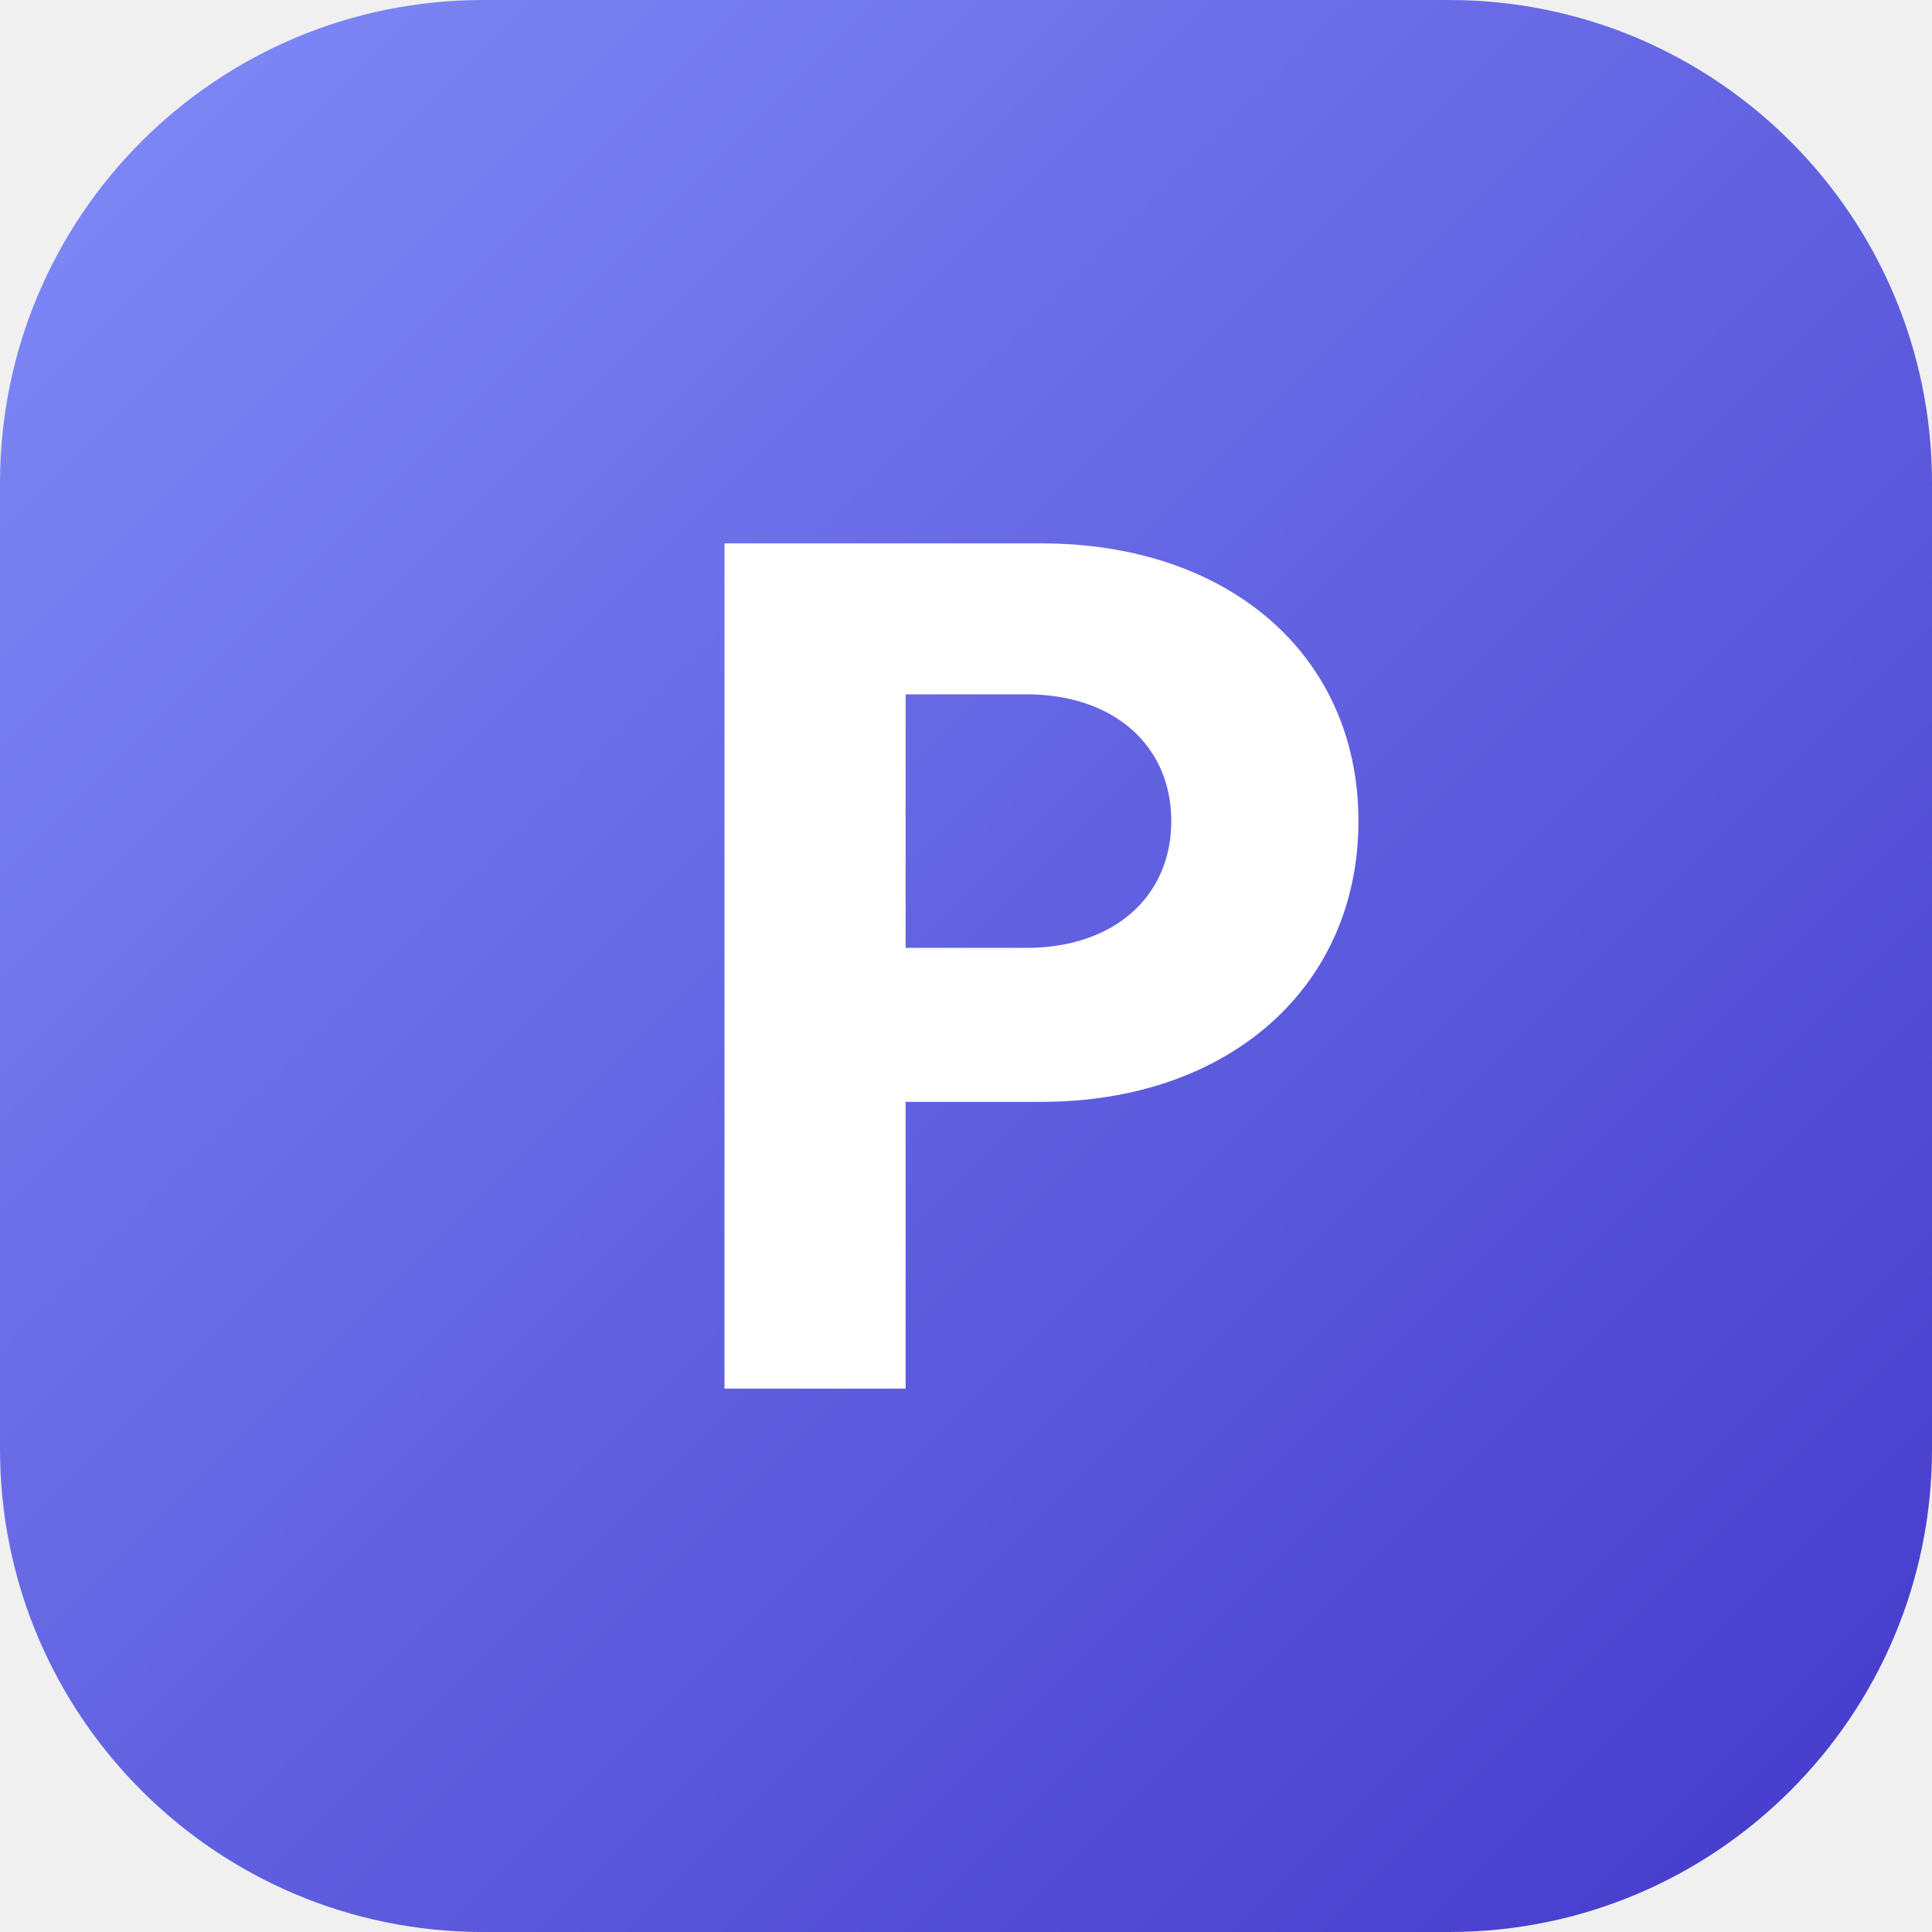
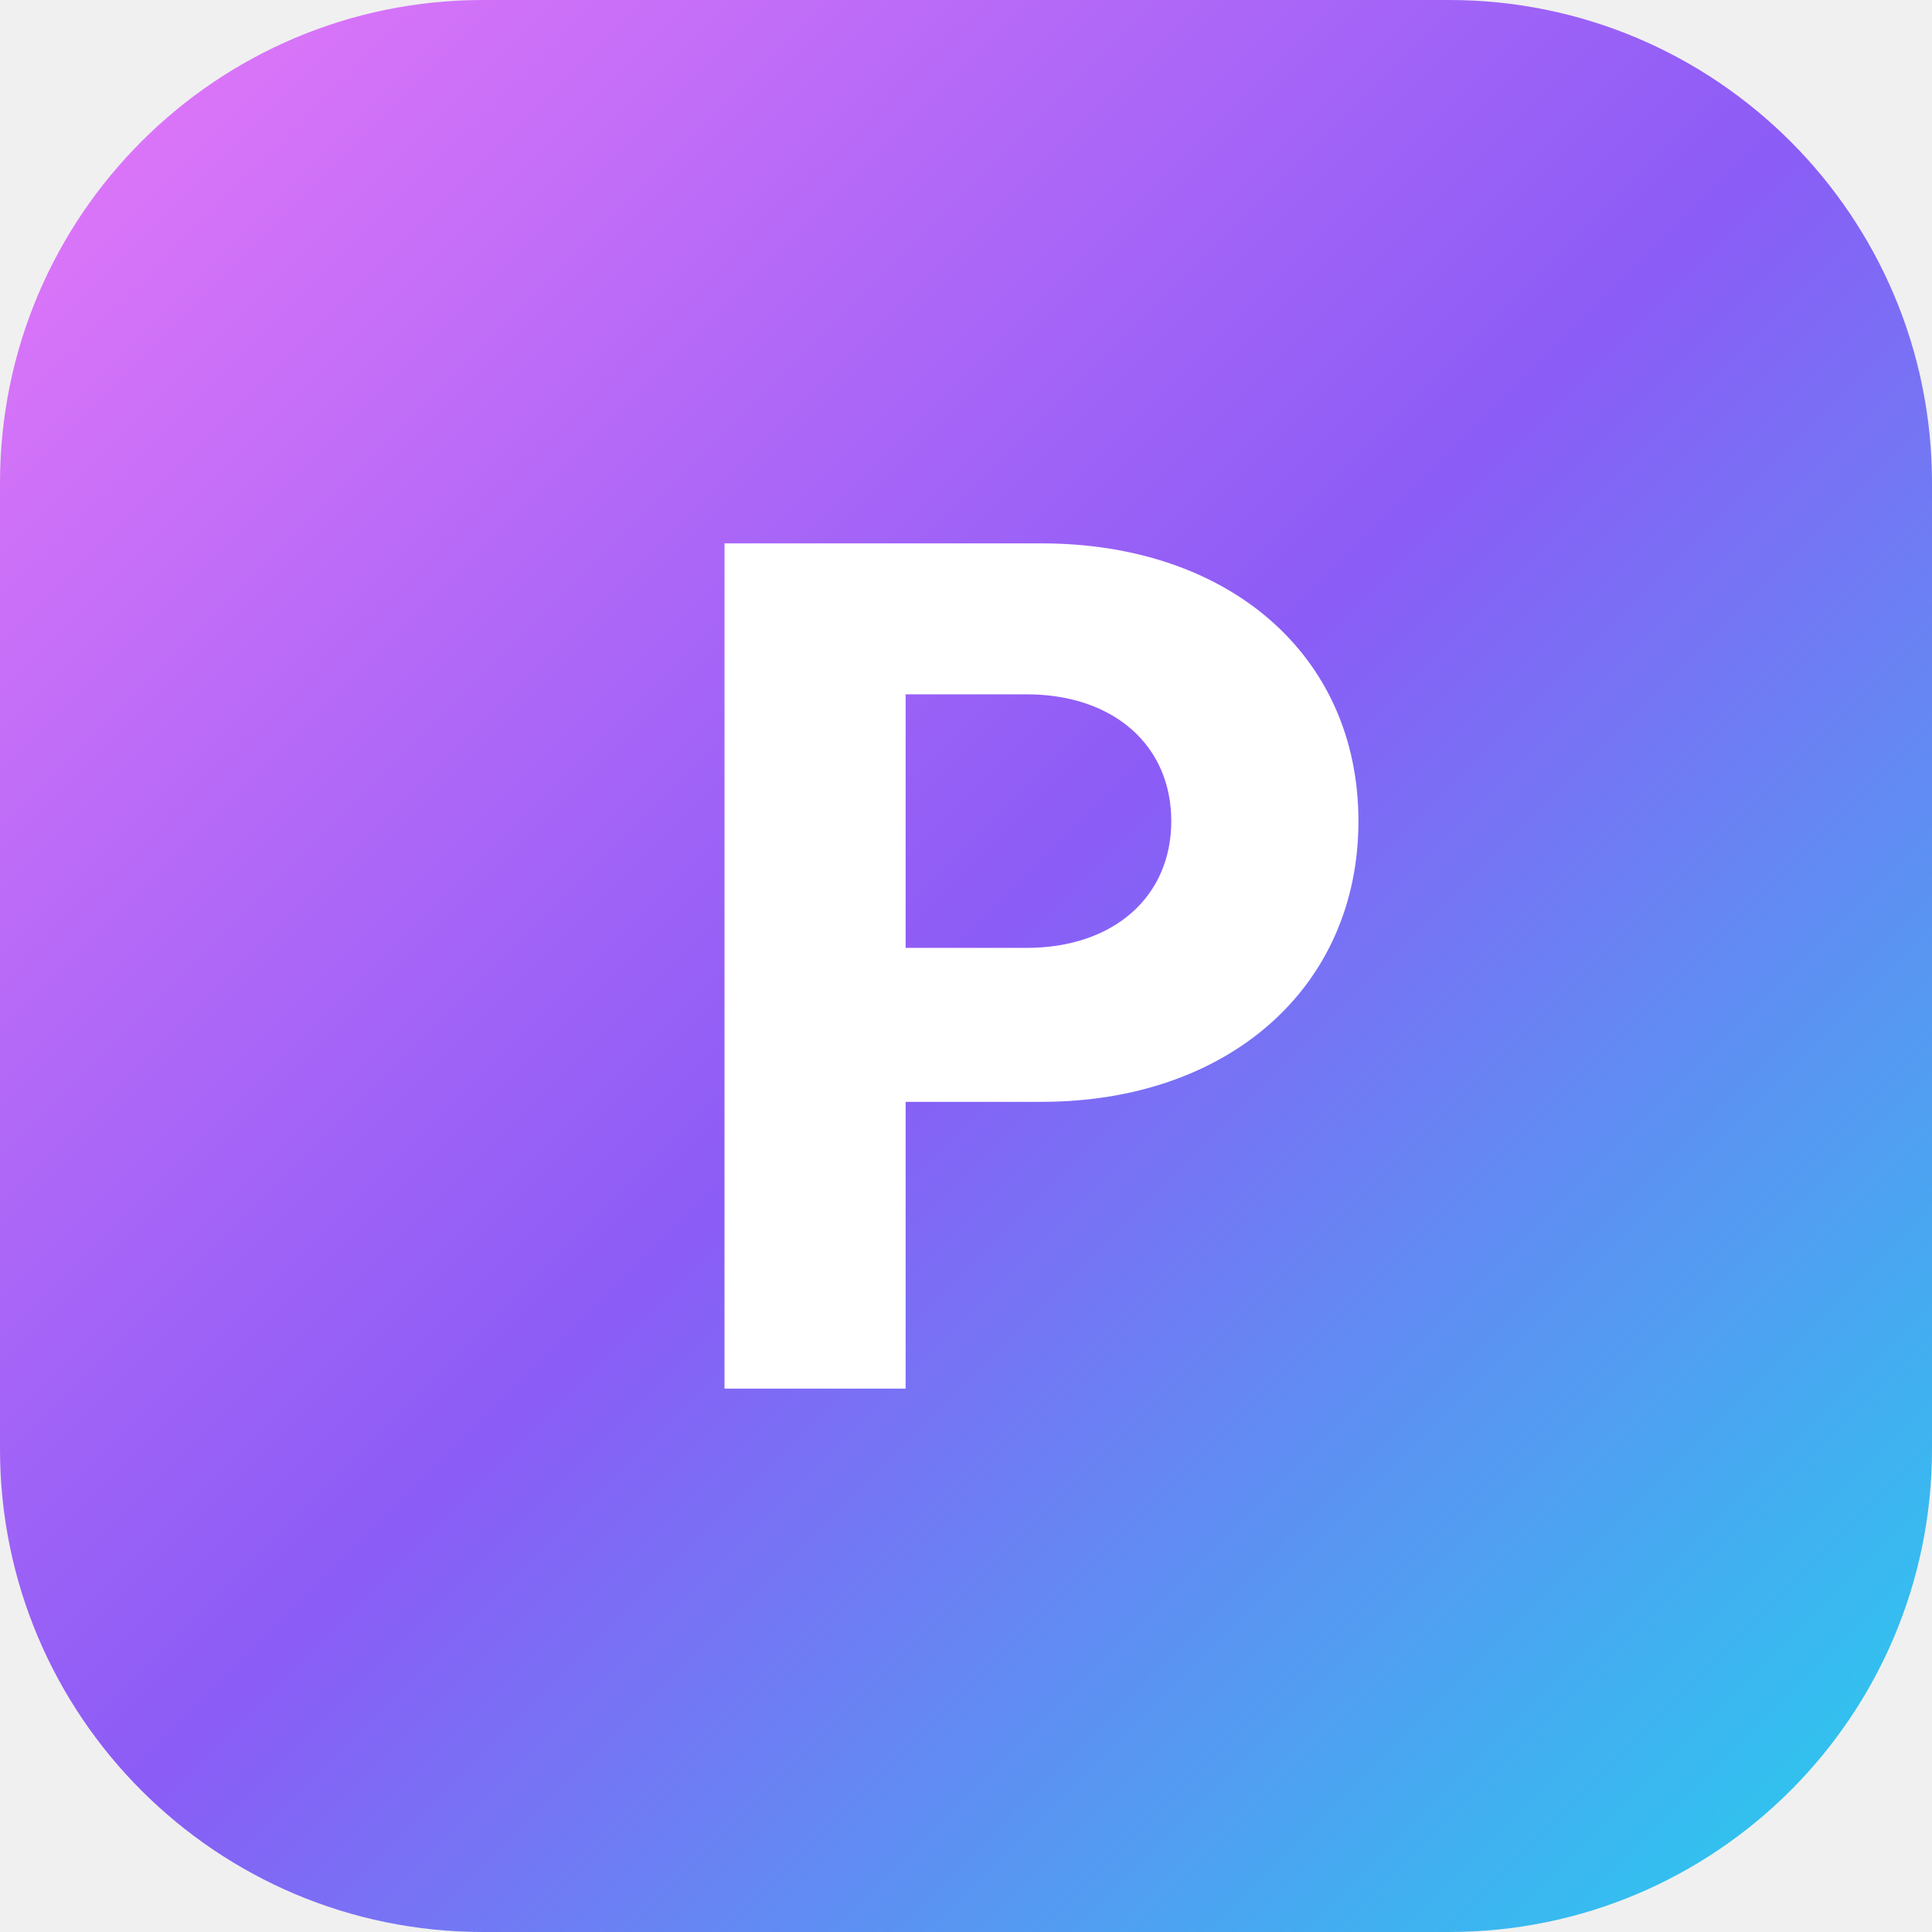
<svg xmlns="http://www.w3.org/2000/svg" viewBox="0 0 64 64" width="64" height="64">
  <defs>
    <linearGradient id="g" x1="0" y1="0" x2="1" y2="1">
-       <stop offset="0%" stop-color="#818cf8" />
-       <stop offset="100%" stop-color="#4338ca" />
+       <stop offset="0%" stop-color="#e879f9" />
+       <stop offset="50%" stop-color="#8b5cf6" />
+       <stop offset="100%" stop-color="#22d3ee" />
    </linearGradient>
  </defs>
  <rect width="64" height="64" rx="16" fill="url(#g)" />
  <path d="M24 46V18h10.5c6.2 0 10.5 3.7 10.5 9.2S40.7 36.5 34.5 36.5H30V46h-6Zm6-14.6h4c2.9 0 4.8-1.7 4.8-4.2 0-2.5-1.9-4.2-4.8-4.2h-4v8.4Z" fill="#fff" />
</svg>
